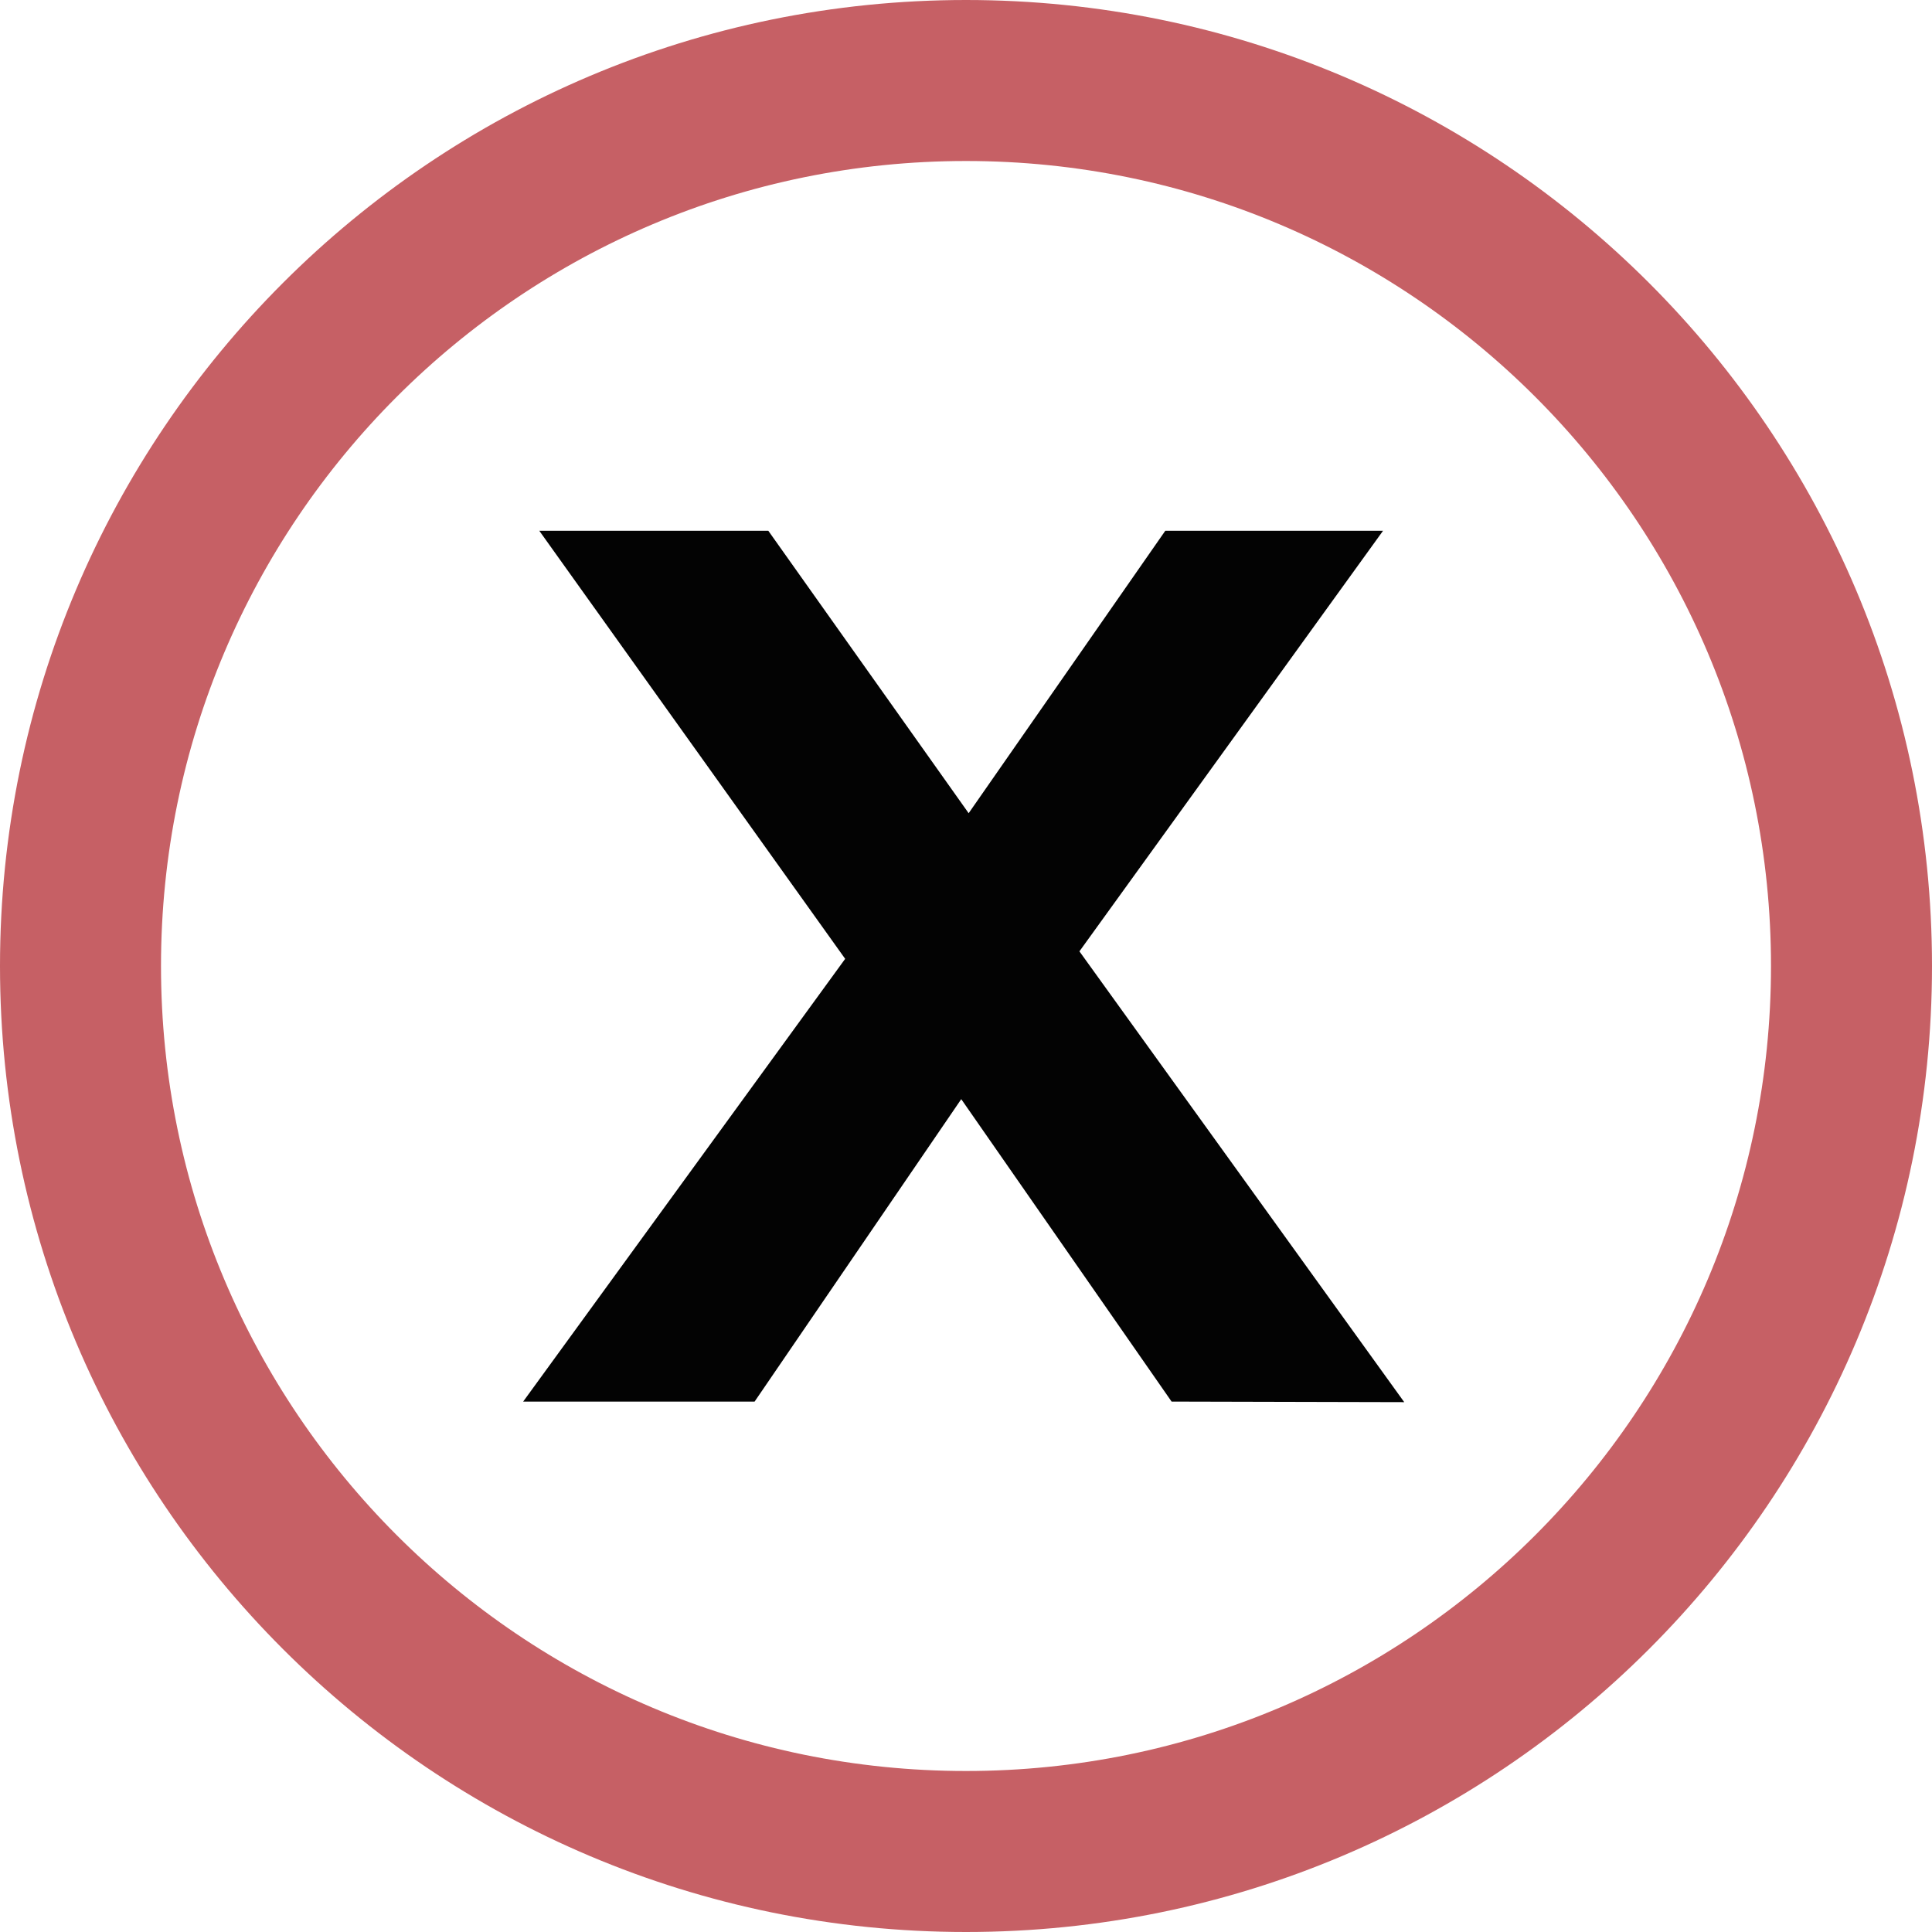
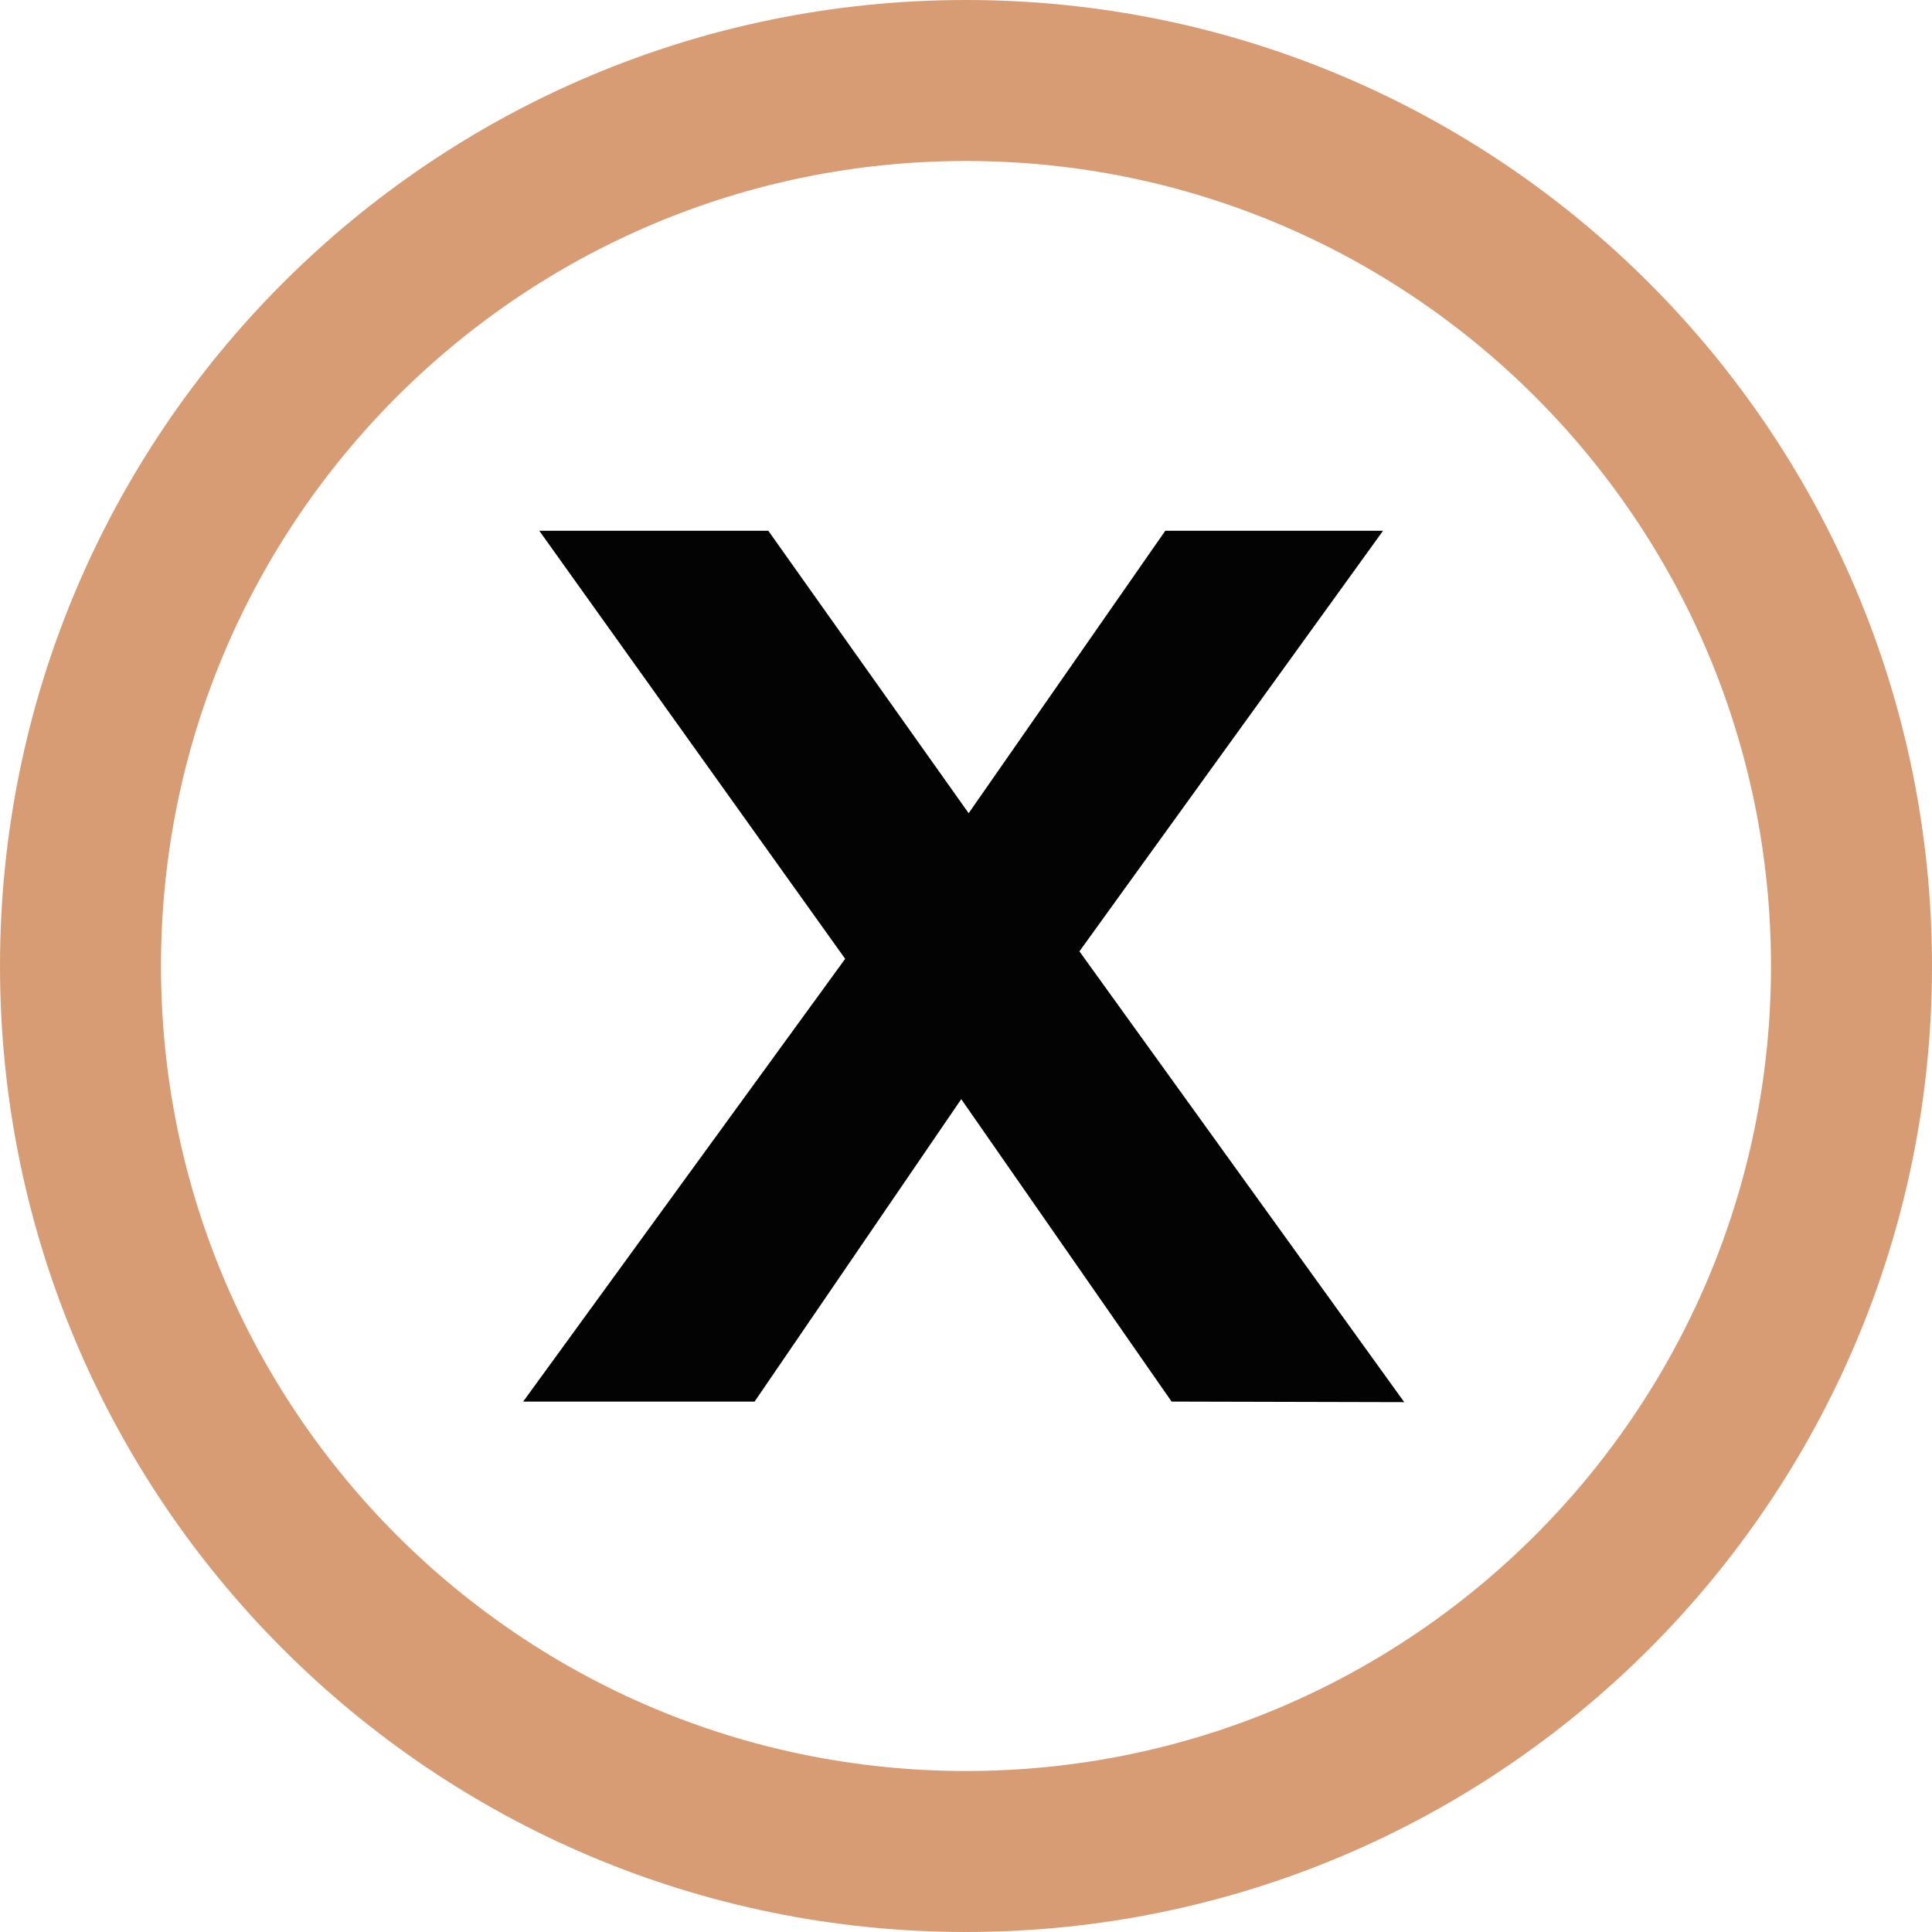
<svg xmlns="http://www.w3.org/2000/svg" width="24" height="24" viewBox="0 0 24 24">
  <g id="Group_13" data-name="Group 13" transform="translate(-168 -8)">
    <g id="Group_3" data-name="Group 3" transform="translate(174.5 14.589)">
      <path id="Path_4" data-name="Path 4" d="M1890.5,155.689l-2.613-3.757-2.567,3.757h-2.875l4-5.5-3.8-5.318h2.845l2.489,3.509,2.443-3.509h2.705l-3.772,5.225,4.035,5.6Z" transform="translate(-1882.446 -144.867)" fill="#030303" />
    </g>
-     <circle id="Ellipse_1" data-name="Ellipse 1" cx="11" cy="11" r="11" transform="translate(169 9)" fill="none" stroke="#c66065" stroke-miterlimit="10" stroke-width="2" />
+     <circle id="Ellipse_1" data-name="Ellipse 1" cx="11" cy="11" r="11" transform="translate(169 9)" fill="none" stroke="#D89C74" stroke-miterlimit="10" stroke-width="2" />
  </g>
</svg>
